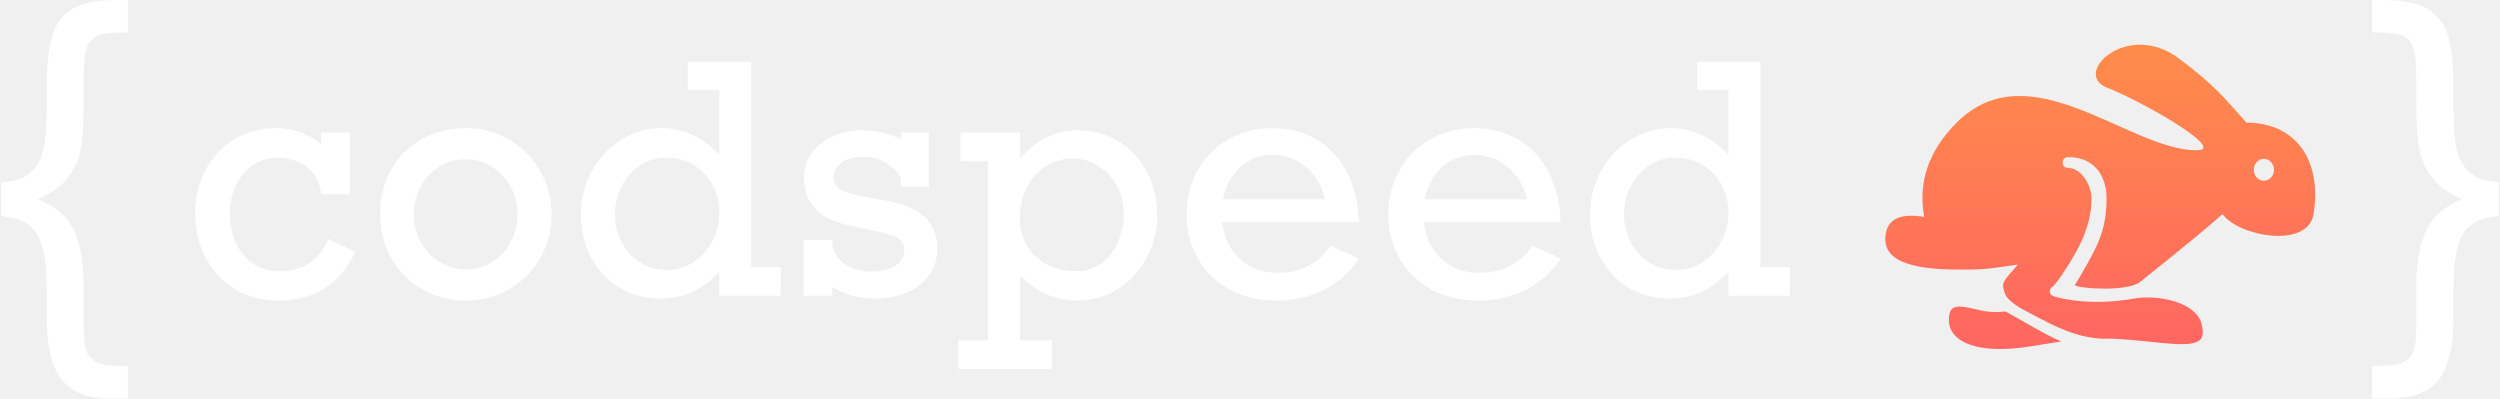
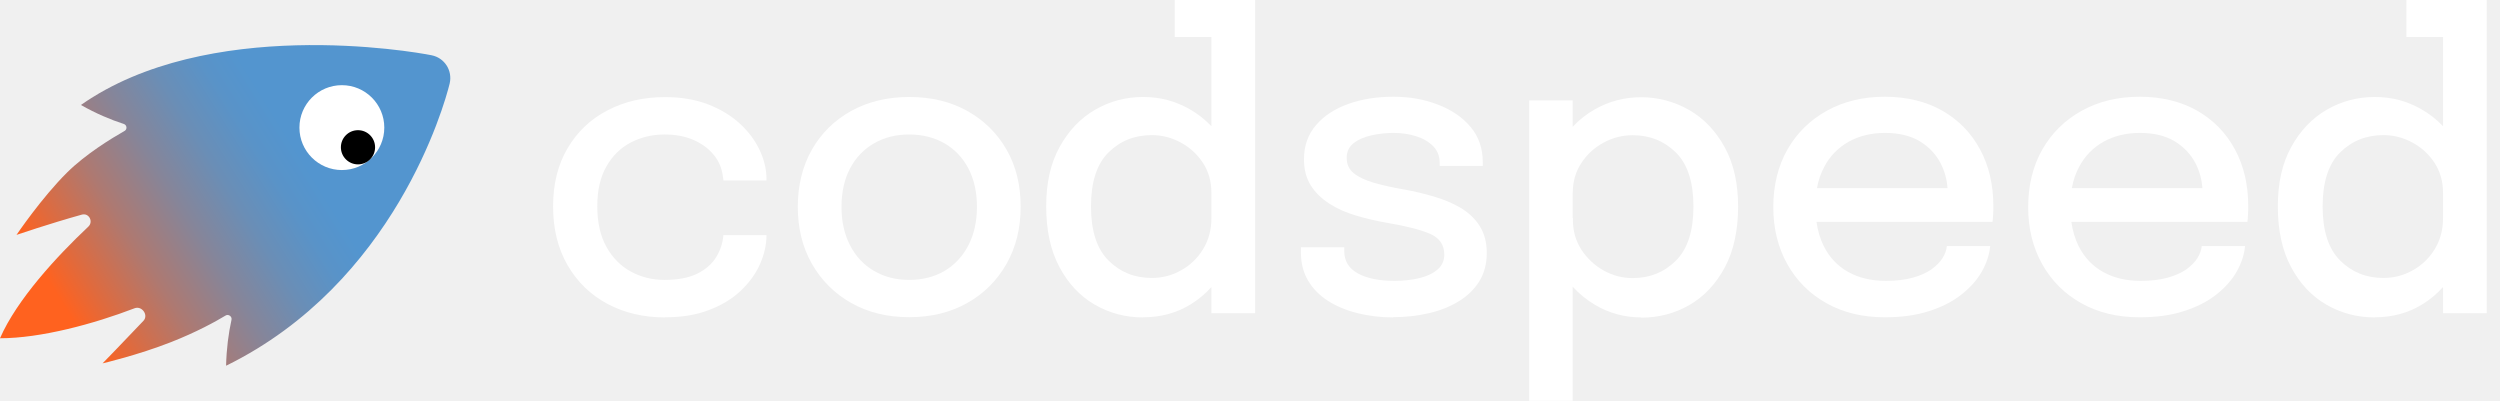
- <svg xmlns="http://www.w3.org/2000/svg" width="1454" height="232" viewBox="0 0 1454 232" fill="none">
-   <g clip-path="url(#clip0_1_40)">
-     <path d="M48.697 43.54L48.693 56.121C48.661 68.205 48.271 77.389 47.523 83.672C46.742 90.234 44.457 96.289 40.668 101.836C36.879 107.383 30.688 112.07 22.094 115.898C32.172 119.883 39.125 125.879 42.953 133.887C46.781 141.895 48.695 153.008 48.695 167.227V189.609C48.695 195.625 49.145 200.195 50.043 203.32C50.941 206.445 52.855 208.809 55.785 210.41C58.715 212.012 63.383 212.812 69.789 212.812H74.359V231.797H64.047C51.234 231.797 41.879 228.164 35.98 220.898C30.082 213.633 27.133 201.172 27.133 183.516V166.055C27.133 152.148 25.238 142.109 21.449 135.938C17.66 129.766 10.727 126.367 0.648 125.742V106.055C8.695 105.586 14.594 103.516 18.344 99.844C22.094 96.172 24.496 91.484 25.551 85.781C26.572 80.262 27.098 73.207 27.131 64.614L27.133 52.266L27.138 50.602C27.221 37.971 28.254 28.174 30.238 21.211C32.309 13.945 36.312 8.594 42.25 5.156C48.188 1.719 56.82 0 68.148 0H74.359V18.867H71.781C65.531 18.867 60.766 19.434 57.484 20.566C54.203 21.699 51.918 23.984 50.629 27.422C49.376 30.764 48.732 36.137 48.697 43.54Z" fill="white" />
-     <path d="M186.805 83.926V77.061H203.426V113.013H186.805C186.083 106.088 183.312 100.803 178.495 97.16C173.677 93.516 168.106 91.695 161.783 91.695C156.363 91.695 151.5 93.14 147.195 96.031C142.889 98.921 139.562 102.836 137.213 107.774C134.864 112.712 133.69 118.102 133.69 123.943C133.69 133.88 136.34 141.995 141.639 148.288C146.939 154.581 153.924 157.728 162.596 157.728C176.026 157.728 185.51 151.495 191.051 139.029L206.588 146.436C197.856 165.346 182.921 174.8 161.783 174.8C152.328 174.8 143.928 172.572 136.581 168.116C129.234 163.659 123.558 157.547 119.553 149.778C115.548 142.01 113.546 133.398 113.546 123.943C113.546 114.669 115.578 106.238 119.643 98.65C123.708 91.062 129.294 85.146 136.4 80.9C143.506 76.654 151.425 74.532 160.157 74.532C170.515 74.532 179.398 77.663 186.805 83.926ZM320.787 124.666C320.787 133.88 318.589 142.311 314.192 149.959C309.796 157.607 303.804 163.659 296.216 168.116C288.628 172.572 280.228 174.8 271.014 174.8C261.499 174.8 252.917 172.572 245.269 168.116C237.621 163.659 231.674 157.607 227.428 149.959C223.183 142.311 221.06 133.88 221.06 124.666C221.06 115.031 223.183 106.419 227.428 98.831C231.674 91.243 237.591 85.296 245.179 80.99C252.767 76.685 261.378 74.532 271.014 74.532C280.348 74.532 288.809 76.805 296.397 81.352C303.985 85.898 309.947 91.996 314.283 99.644C318.619 107.292 320.787 115.633 320.787 124.666ZM271.014 156.644C276.554 156.644 281.643 155.198 286.28 152.308C290.917 149.417 294.53 145.533 297.12 140.655C299.709 135.777 301.004 130.447 301.004 124.666C301.004 119.005 299.709 113.736 297.12 108.858C294.53 103.98 290.917 100.051 286.28 97.07C281.643 94.089 276.494 92.598 270.833 92.598C265.293 92.598 260.204 94.058 255.567 96.979C250.93 99.9 247.286 103.829 244.637 108.768C241.987 113.706 240.662 119.005 240.662 124.666C240.662 130.327 241.987 135.626 244.637 140.564C247.286 145.503 250.96 149.417 255.657 152.308C260.355 155.198 265.473 156.644 271.014 156.644ZM454.045 155.379V172H418.364V158.089C408.849 168.447 397.498 173.626 384.309 173.626C375.155 173.626 367.071 171.473 360.055 167.167C353.039 162.861 347.589 157.005 343.705 149.598C339.821 142.19 337.878 134 337.878 125.027C337.878 115.874 339.941 107.443 344.066 99.734C348.191 92.026 353.897 85.898 361.184 81.352C368.471 76.805 376.36 74.532 384.851 74.532C390.994 74.532 396.82 75.766 402.33 78.235C407.841 80.704 413.185 84.589 418.364 89.888V52.31H400.027V35.87H436.882V155.379H454.045ZM387.832 157.005C393.613 157.005 398.822 155.469 403.459 152.398C408.097 149.327 411.74 145.232 414.39 140.113C417.039 134.994 418.364 129.514 418.364 123.672C418.364 117.771 417.039 112.381 414.39 107.503C411.74 102.625 408.066 98.771 403.369 95.94C398.672 93.11 393.372 91.695 387.471 91.695C381.75 91.695 376.646 93.215 372.159 96.257C367.673 99.298 364.135 103.333 361.545 108.361C358.956 113.39 357.661 118.764 357.661 124.485C357.661 130.628 358.986 136.168 361.636 141.106C364.285 146.045 367.899 149.929 372.476 152.759C377.052 155.59 382.171 157.005 387.832 157.005ZM523.891 81.126V77.061H540.151V108.587H523.891V102.806C518.471 95.037 511.064 91.153 501.669 91.153C496.731 91.153 492.696 92.237 489.565 94.405C486.433 96.573 484.868 99.373 484.868 102.806C484.868 105.877 486.057 108.286 488.436 110.032C490.815 111.779 496.159 113.314 504.47 114.639L517.026 117.078C535.755 120.511 545.119 129.694 545.119 144.629C545.119 153.362 541.732 160.377 534.957 165.677C528.182 170.976 519.194 173.626 507.993 173.626C503.536 173.626 499.155 172.979 494.849 171.684C490.544 170.389 486.945 168.778 484.055 166.851V172H467.434V139.48H484.055V142.732C484.958 147.309 487.502 150.983 491.688 153.753C495.873 156.523 500.736 157.908 506.276 157.908C512.359 157.908 517.146 156.839 520.639 154.701C524.132 152.564 525.878 149.387 525.878 145.171C525.878 142.1 524.493 139.797 521.723 138.261L521.328 138.051C518.441 136.582 513.002 135.071 505.012 133.519L495.346 131.441C485.771 129.514 478.755 126.202 474.299 121.504C469.842 116.807 467.614 110.815 467.614 103.528C467.614 97.627 469.255 92.583 472.537 88.398C475.819 84.212 480.02 81.066 485.139 78.958C490.258 76.85 495.527 75.796 500.947 75.796C510.04 75.796 517.688 77.573 523.891 81.126ZM673.048 125.027C673.048 133.88 671.001 142.16 666.906 149.869C662.811 157.577 657.225 163.659 650.149 168.116C643.073 172.572 635.229 174.8 626.618 174.8C613.911 174.8 602.8 169.922 593.285 160.167V197.925H611.803V214.546H557.423V197.925H574.586V93.772H558.688V77.061H593.285V92.237C597.982 86.696 603.161 82.571 608.822 79.861C614.483 77.151 620.535 75.796 626.979 75.796C635.952 75.796 643.931 78.01 650.917 82.436C657.903 86.862 663.338 92.839 667.222 100.367C671.106 107.894 673.048 116.115 673.048 125.027ZM626.347 157.728C631.526 157.728 636.193 156.222 640.348 153.211C644.503 150.2 647.755 146.105 650.104 140.926C652.453 135.747 653.627 130.267 653.627 124.485C653.627 118.644 652.332 113.269 649.743 108.361C647.153 103.453 643.6 99.539 639.083 96.618C634.567 93.697 629.478 92.237 623.817 92.237C617.916 92.237 612.616 93.787 607.919 96.889C603.222 99.99 599.578 104.1 596.989 109.219C594.399 114.338 593.104 119.969 593.104 126.111C593.104 135.988 596.221 143.726 602.454 149.327C608.687 154.927 616.651 157.728 626.347 157.728ZM790.318 129.273H710.736C711.88 138.366 715.403 145.548 721.305 150.817C727.206 156.087 734.433 158.721 742.984 158.721C749.247 158.721 755.059 157.426 760.418 154.837C765.778 152.247 770.265 148.273 773.878 142.913L790.318 150.32C785.139 158.39 778.349 164.487 769.948 168.613C761.548 172.738 752.409 174.8 742.533 174.8C732.295 174.8 723.202 172.662 715.252 168.387C707.303 164.111 701.115 158.149 696.689 150.501C692.263 142.853 690.05 134.241 690.05 124.666C690.05 115.151 692.233 106.57 696.599 98.921C700.965 91.273 706.942 85.296 714.53 80.99C722.118 76.685 730.488 74.532 739.642 74.532C749.639 74.532 758.356 76.745 765.793 81.171C773.231 85.597 779.087 91.921 783.363 100.141C787.639 108.361 789.957 118.072 790.318 129.273ZM740.003 90.069C732.957 90.069 726.785 92.433 721.485 97.16C716.186 101.887 712.783 108.135 711.278 115.904H770.716C768.97 108.135 765.266 101.887 759.605 97.16C753.945 92.433 747.411 90.069 740.003 90.069ZM907.679 129.273H828.096C829.24 138.366 832.763 145.548 838.665 150.817C844.567 156.087 851.793 158.721 860.345 158.721C866.608 158.721 872.419 157.426 877.779 154.837C883.139 152.247 887.625 148.273 891.238 142.913L907.679 150.32C902.5 158.39 895.71 164.487 887.309 168.613C878.908 172.738 869.769 174.8 859.893 174.8C849.655 174.8 840.562 172.662 832.613 168.387C824.664 164.111 818.476 158.149 814.05 150.501C809.623 142.853 807.41 134.241 807.41 124.666C807.41 115.151 809.593 106.57 813.959 98.921C818.325 91.273 824.302 85.296 831.89 80.99C839.478 76.685 847.849 74.532 857.002 74.532C866.999 74.532 875.716 76.745 883.154 81.171C890.591 85.597 896.447 91.921 900.723 100.141C904.999 108.361 907.317 118.072 907.679 129.273ZM857.364 90.069C850.318 90.069 844.145 92.433 838.846 97.16C833.546 101.887 830.144 108.135 828.638 115.904H888.077C886.33 108.135 882.627 101.887 876.966 97.16C871.305 92.433 864.771 90.069 857.364 90.069ZM1023.77 35.87V155.379H1040.94V172H1005.26V158.089C995.741 168.447 984.39 173.626 971.201 173.626C962.047 173.626 953.963 171.473 946.947 167.167C939.931 162.861 934.481 157.005 930.597 149.598C926.713 142.19 924.771 134 924.771 125.027C924.771 115.874 926.833 107.443 930.958 99.734C935.083 92.026 940.789 85.898 948.076 81.352C955.363 76.805 963.252 74.532 971.743 74.532C977.886 74.532 983.712 75.766 989.222 78.235C994.733 80.704 1000.08 84.589 1005.26 89.888V52.31H986.919V35.87H1023.77ZM974.363 91.695C968.642 91.695 963.538 93.215 959.052 96.257C954.565 99.298 951.027 103.333 948.438 108.361C945.848 113.39 944.553 118.764 944.553 124.485C944.553 130.628 945.878 136.168 948.528 141.106C951.178 146.045 954.791 149.929 959.368 152.759C963.945 155.59 969.063 157.005 974.724 157.005C980.505 157.005 985.714 155.469 990.352 152.398C994.989 149.327 998.632 145.232 1001.28 140.113C1003.93 134.994 1005.26 129.514 1005.26 123.672C1005.26 117.771 1003.93 112.381 1001.28 107.503C998.632 102.625 994.958 98.771 990.261 95.94C985.564 93.11 980.265 91.695 974.363 91.695Z" fill="white" />
-     <path d="M1426.98 51.43L1426.98 63.75C1426.98 72.734 1427.49 80.078 1428.51 85.781C1429.52 91.484 1431.96 96.172 1435.83 99.844C1439.7 103.516 1445.54 105.586 1453.35 106.055V125.742C1443.27 126.367 1436.36 129.766 1432.61 135.938C1428.86 142.109 1426.98 152.148 1426.98 166.055V183.516C1426.98 201.172 1424.09 213.633 1418.31 220.898C1412.53 228.164 1402.84 231.797 1389.25 231.797H1379.64V212.812H1384.21C1390.62 212.812 1395.3 212.012 1398.27 210.41C1401.24 208.809 1403.16 206.445 1404.02 203.32C1404.85 200.303 1405.27 195.939 1405.3 190.227L1405.3 167.227C1405.3 153.008 1407.24 141.895 1411.11 133.887C1414.97 125.879 1421.95 119.883 1432.02 115.898C1423.35 112.07 1417.14 107.383 1413.39 101.836C1409.64 96.289 1407.36 90.234 1406.54 83.672L1406.43 82.817C1405.68 76.276 1405.3 66.834 1405.3 54.492V44.18C1405.3 36.445 1404.68 30.859 1403.43 27.422C1402.18 23.984 1400.03 21.699 1396.98 20.566C1393.94 19.434 1389.05 18.867 1382.34 18.867H1379.64V0H1385.15C1397.02 0 1405.91 1.719 1411.81 5.156C1417.71 8.594 1421.71 13.945 1423.82 21.211C1425.89 28.325 1426.94 38.398 1426.98 51.43Z" fill="white" />
-     <path fill-rule="evenodd" clip-rule="evenodd" d="M1151.9 180.507C1159.92 182.306 1165.59 181.036 1166.46 181.188L1166.5 181.197C1179.84 188.481 1189.54 194.681 1198.9 198.643C1198.54 198.677 1198.16 198.713 1197.79 198.749C1190.17 199.957 1184.69 200.837 1181.35 201.386C1147.08 207.013 1130.25 197.194 1133.94 182.087C1135.42 175.993 1143.75 178.676 1151.9 180.507ZM1267.01 33.823C1288.71 50.001 1294.95 58.405 1306.49 71.313C1334.81 71.313 1350.63 92.671 1345.56 124.523C1342.33 144.785 1302.15 137.661 1292.63 124.523C1286.27 130.332 1270.64 143.206 1245.74 163.147C1245.43 163.387 1245.09 163.655 1244.72 163.95C1237.45 169.788 1209.39 167.921 1206.71 165.928C1212.33 156.605 1216.38 149.321 1218.86 144.078C1222.58 136.213 1225.18 128.33 1225.18 115.269C1225.18 102.207 1217.91 91.112 1202.53 91.401C1201.18 91.426 1199.66 92.468 1199.66 94.515C1199.66 96.562 1201.18 97.63 1202.53 97.63C1210.67 97.63 1216.38 107.841 1216.39 115.269C1216.39 122.696 1215.22 128.722 1211.74 137.776C1208.74 145.596 1196.64 165.018 1193.49 166.954C1192.15 167.774 1191.81 169.598 1192.59 170.918C1192.84 171.349 1193.09 171.576 1193.39 171.786C1193.58 171.913 1193.74 171.998 1193.93 172.084C1194.15 172.182 1194.42 172.285 1194.75 172.396C1195.43 172.625 1196.34 172.886 1197.4 173.148C1200.14 173.824 1203.48 174.428 1207.23 174.863C1217.56 176.059 1229.14 175.813 1241.47 173.597L1241.95 173.511C1245.64 172.835 1251 172.781 1256.3 173.478C1262.5 174.296 1268.15 176.05 1272.44 178.674C1276.21 180.975 1278.81 183.847 1280.13 187.323L1280.25 187.702C1280.81 189.553 1281.09 191.542 1281.09 193.668C1281.09 205.09 1256.95 198.249 1229.04 197.017C1227.28 196.94 1225.16 196.934 1222.66 196.999C1211.27 196.422 1201.89 193.061 1189.33 186.734L1189.56 186.693C1189.56 186.693 1188.59 186.284 1187.06 185.573C1183.34 183.655 1179.33 181.491 1174.91 179.076L1174.88 179.084C1170.71 176.461 1167.04 173.521 1166.11 170.887C1163.68 164.024 1164.87 164.024 1173.59 153.882C1158.72 155.721 1158.35 156.797 1141.39 156.797C1124.44 156.797 1096.5 155.92 1096.5 139.171C1096.5 128.006 1104.03 123.663 1119.1 126.143C1115.43 105.835 1121.73 87.559 1138.01 71.313C1180.64 28.757 1238.2 87.396 1277.65 87.396C1295.6 87.396 1246.01 58.993 1225.4 50.945C1204.79 42.897 1237.23 11.624 1267.01 33.823ZM1316.68 92.372C1313.44 92.372 1310.81 95.226 1310.81 98.747C1310.81 102.268 1313.44 105.123 1316.68 105.123C1319.92 105.123 1322.55 102.268 1322.55 98.747C1322.55 95.226 1319.92 92.372 1316.68 92.372Z" fill="url(#paint0_linear_1_40)" />
+ <svg xmlns="http://www.w3.org/2000/svg" width="499" height="80" viewBox="0 0 499 80" fill="none">
+   <g fill="white">
+     <path fill-rule="evenodd" clip-rule="evenodd" d="M327.568 19.406C330.888 19.406 334.183 20.254 337.139 21.95C340.094 23.646 342.444 26.118 344.237 29.364C346.03 32.611 346.927 36.584 346.927 41.235C346.927 45.887 346.055 50.055 344.286 53.35C342.518 56.645 340.167 59.164 337.235 60.86C334.304 62.556 331.082 63.404 327.545 63.404L327.593 63.355C324.298 63.355 321.221 62.532 318.387 60.86C316.695 59.863 315.204 58.648 313.904 57.214V80H305.23V20.036H313.904V25.31C315.198 23.924 316.682 22.753 318.362 21.805C321.197 20.206 324.249 19.406 327.568 19.406ZM325.873 26.989C323.789 26.989 321.851 27.499 320.034 28.492C318.217 29.485 316.738 30.842 315.624 32.562C314.486 34.283 313.929 36.245 313.929 38.474L313.904 38.473V43.514L313.953 43.513V43.925C313.953 46.105 314.51 48.068 315.648 49.837C316.787 51.581 318.265 52.962 320.058 53.98C321.875 54.997 323.814 55.506 325.897 55.506C329.313 55.506 332.172 54.342 334.522 52.017C336.848 49.691 338.011 46.081 338.011 41.235C338.011 36.39 336.848 32.756 334.522 30.454C332.197 28.152 329.313 26.989 325.873 26.989Z" />
+     <path d="M132.735 19.382C135.958 19.382 138.817 19.867 141.337 20.836C143.832 21.805 145.964 23.09 147.685 24.689C149.429 26.287 150.736 28.056 151.633 29.97C152.529 31.884 152.99 33.798 152.99 35.736V36.026H144.389C144.389 35.905 144.389 35.736 144.341 35.566C144.292 35.397 144.292 35.227 144.268 35.058C144.05 33.483 143.444 32.078 142.427 30.866C141.409 29.631 140.076 28.661 138.429 27.935C136.781 27.208 134.843 26.845 132.639 26.845C130.216 26.845 127.987 27.377 125.952 28.419C123.917 29.461 122.269 31.06 121.058 33.192C119.822 35.324 119.217 37.99 119.217 41.188C119.217 44.385 119.822 47.075 121.033 49.255C122.245 51.435 123.868 53.083 125.903 54.197C127.938 55.312 130.192 55.869 132.639 55.869C135.279 55.869 137.436 55.458 139.107 54.658C140.779 53.834 142.063 52.743 142.911 51.387C143.759 50.006 144.268 48.528 144.389 46.929H152.99C152.99 48.843 152.554 50.782 151.682 52.744C150.809 54.706 149.501 56.475 147.806 58.074C146.11 59.673 143.978 60.958 141.458 61.902C138.938 62.871 136.03 63.331 132.711 63.331L132.735 63.355C128.471 63.355 124.643 62.459 121.275 60.666C117.908 58.873 115.243 56.305 113.305 52.962C111.367 49.619 110.398 45.718 110.397 41.212C110.397 36.706 111.366 32.828 113.305 29.558C115.243 26.287 117.884 23.768 121.275 22.023C124.643 20.255 128.471 19.382 132.735 19.382Z" />
+     <path fill-rule="evenodd" clip-rule="evenodd" d="M250.519 62.508H241.796V57.297C240.585 58.646 239.198 59.803 237.629 60.764C234.819 62.484 231.668 63.331 228.18 63.331L228.156 63.355C224.668 63.355 221.445 62.507 218.514 60.812C215.582 59.116 213.232 56.62 211.463 53.301C209.694 50.006 208.822 45.96 208.822 41.188C208.822 36.415 209.719 32.562 211.512 29.315C213.305 26.069 215.655 23.598 218.586 21.902C221.517 20.206 224.716 19.358 228.156 19.358C231.596 19.358 234.528 20.158 237.387 21.757C239.042 22.691 240.514 23.84 241.796 25.198V7.39H234.479V0H250.519V62.508ZM229.9 26.966C226.46 26.966 223.577 28.128 221.251 30.43C218.925 32.731 217.762 36.342 217.762 41.212C217.762 46.081 218.925 49.667 221.251 51.993C223.577 54.319 226.46 55.481 229.876 55.481C232.008 55.481 233.971 54.972 235.788 53.931C237.605 52.913 239.058 51.508 240.148 49.716C241.239 47.923 241.796 45.888 241.796 43.586V38.449C241.796 36.245 241.238 34.258 240.124 32.538C239.01 30.818 237.532 29.461 235.715 28.468C233.898 27.474 231.935 26.966 229.9 26.966Z" />
+     <path d="M278.13 19.31C281.4 19.31 284.235 19.819 286.948 20.86C289.662 21.878 291.843 23.356 293.49 25.294C295.137 27.232 295.961 29.582 295.961 32.393V33.119H287.36V32.562C287.36 31.181 286.924 30.042 286.052 29.17C285.18 28.298 284.041 27.62 282.636 27.184C281.231 26.747 279.753 26.529 278.178 26.529C276.748 26.529 275.294 26.674 273.841 26.989C272.387 27.304 271.176 27.813 270.231 28.54C269.262 29.267 268.802 30.261 268.802 31.52C268.802 32.78 269.262 33.822 270.207 34.573C271.128 35.324 272.46 35.954 274.156 36.463C275.852 36.947 277.839 37.407 280.116 37.795C282.2 38.158 284.211 38.643 286.197 39.225C288.16 39.806 289.953 40.557 291.527 41.477C293.102 42.422 294.386 43.61 295.331 45.088C296.276 46.566 296.761 48.358 296.761 50.49C296.761 52.622 296.252 54.609 295.234 56.208C294.217 57.807 292.835 59.14 291.091 60.182C289.346 61.248 287.36 62.023 285.131 62.531C282.902 63.04 280.576 63.307 278.105 63.307V63.355C275.562 63.355 273.187 63.065 270.958 62.508C268.729 61.951 266.743 61.126 265.047 60.036C263.351 58.946 262.043 57.614 261.098 56.015C260.153 54.416 259.668 52.55 259.668 50.442V49.352H268.317V50.151C268.317 52.09 269.214 53.567 271.007 54.56C272.8 55.554 275.247 56.062 278.348 56.062C280.164 56.062 281.812 55.869 283.338 55.506C284.84 55.142 286.052 54.56 286.948 53.785C287.844 53.01 288.281 52.017 288.281 50.83C288.281 48.892 287.336 47.486 285.422 46.662C283.508 45.838 280.625 45.112 276.772 44.458C274.665 44.095 272.629 43.61 270.667 43.028C268.705 42.447 266.936 41.672 265.386 40.679C263.835 39.685 262.575 38.498 261.654 37.044C260.734 35.59 260.273 33.846 260.273 31.787C260.273 29.122 261.073 26.844 262.672 24.979C264.271 23.113 266.427 21.708 269.141 20.739C271.854 19.77 274.859 19.31 278.13 19.31Z" />
+     <path fill-rule="evenodd" clip-rule="evenodd" d="M496.352 62.508H487.63V57.296C486.419 58.645 485.032 59.803 483.463 60.764C480.652 62.484 477.502 63.331 474.014 63.331L473.989 63.355C470.501 63.355 467.278 62.507 464.347 60.812C461.415 59.116 459.065 56.62 457.297 53.301C455.528 50.006 454.656 45.96 454.656 41.188C454.656 36.415 455.552 32.562 457.345 29.315C459.138 26.069 461.488 23.598 464.42 21.902C467.351 20.206 470.549 19.358 473.989 19.358C477.43 19.358 480.362 20.158 483.221 21.757C484.876 22.691 486.348 23.841 487.63 25.199V7.39H480.313V0H496.352V62.508ZM475.734 26.966C472.294 26.966 469.411 28.128 467.085 30.43C464.759 32.731 463.596 36.342 463.596 41.212C463.596 46.081 464.759 49.667 467.085 51.993C469.411 54.319 472.294 55.481 475.71 55.481C477.842 55.481 479.804 54.972 481.621 53.931C483.438 52.913 484.892 51.509 485.982 49.716C487.073 47.923 487.63 45.888 487.63 43.586V38.449C487.63 36.245 487.072 34.258 485.958 32.538C484.844 30.818 483.366 29.461 481.549 28.468C479.732 27.474 477.769 26.966 475.734 26.966Z" />
+     <path fill-rule="evenodd" clip-rule="evenodd" d="M376.214 19.31C380.551 19.31 384.476 20.255 387.723 22.12C390.969 23.986 393.464 26.554 395.232 29.849C397.001 33.119 397.874 36.899 397.874 41.163C397.874 41.672 397.874 42.253 397.825 42.932C397.801 43.61 397.753 44.046 397.704 44.288H362.57C362.826 46.076 363.311 47.7 364.027 49.134C365.142 51.363 366.765 53.083 368.873 54.27C370.981 55.458 373.5 56.062 376.432 56.062C378.491 56.062 380.261 55.844 381.763 55.433C383.265 55.021 384.5 54.464 385.493 53.785C386.462 53.083 387.214 52.332 387.723 51.532C388.231 50.709 388.522 49.909 388.595 49.109H397.244C397.075 50.854 396.517 52.55 395.548 54.246C394.579 55.942 393.197 57.468 391.429 58.849C389.66 60.23 387.504 61.321 384.96 62.12C382.416 62.944 379.484 63.331 376.189 63.331C371.756 63.331 367.88 62.386 364.561 60.52C361.217 58.655 358.624 56.063 356.759 52.744C354.893 49.425 353.949 45.62 353.949 41.332C353.949 37.044 354.894 33.119 356.783 29.824C358.673 26.529 361.314 23.937 364.657 22.096C368.025 20.23 371.877 19.31 376.214 19.31ZM376.263 26.529C373.501 26.529 371.053 27.135 368.97 28.298C366.886 29.485 365.239 31.157 364.101 33.337C363.427 34.6 362.949 36.003 362.666 37.553H388.726C388.599 35.794 388.149 34.151 387.358 32.61C386.414 30.793 385.033 29.316 383.191 28.201C381.326 27.087 379.025 26.529 376.263 26.529Z" />
+     <path fill-rule="evenodd" clip-rule="evenodd" d="M427.087 19.31C431.424 19.31 435.349 20.255 438.596 22.12C441.842 23.986 444.338 26.554 446.106 29.849C447.875 33.119 448.747 36.899 448.747 41.163C448.747 41.672 448.747 42.253 448.698 42.932C448.674 43.61 448.626 44.046 448.577 44.288H413.443C413.699 46.076 414.184 47.7 414.9 49.134C416.015 51.363 417.638 53.083 419.746 54.27C421.854 55.458 424.374 56.062 427.306 56.062C429.365 56.062 431.134 55.844 432.636 55.433C434.138 55.021 435.373 54.464 436.366 53.785C437.335 53.083 438.087 52.332 438.596 51.532C439.104 50.709 439.395 49.909 439.468 49.109H448.117C447.948 50.854 447.39 52.55 446.421 54.246C445.452 55.942 444.071 57.468 442.303 58.849C440.534 60.23 438.377 61.321 435.833 62.12C433.289 62.944 430.358 63.331 427.063 63.331C422.63 63.331 418.753 62.386 415.434 60.52C412.09 58.655 409.498 56.063 407.633 52.744C405.767 49.425 404.822 45.62 404.822 41.332C404.822 37.044 405.767 33.119 407.656 29.824C409.546 26.529 412.187 23.937 415.53 22.096C418.898 20.23 422.75 19.31 427.087 19.31ZM427.136 26.529C424.374 26.529 421.926 27.135 419.843 28.298C417.759 29.485 416.112 31.157 414.974 33.337C414.3 34.6 413.822 36.003 413.539 37.553H439.599C439.472 35.794 439.023 34.151 438.232 32.61C437.288 30.793 435.906 29.316 434.064 28.201C432.199 27.087 429.898 26.529 427.136 26.529Z" />
+     <path fill-rule="evenodd" clip-rule="evenodd" d="M181.481 19.358C185.867 19.358 189.719 20.279 193.062 22.145C196.406 24.01 199.022 26.578 200.912 29.873C202.802 33.168 203.723 36.947 203.723 41.26C203.723 45.572 202.778 49.328 200.912 52.648C199.022 55.967 196.43 58.583 193.062 60.473C189.719 62.362 185.867 63.308 181.481 63.308C177.096 63.308 173.244 62.362 169.9 60.473C166.557 58.583 163.941 55.966 162.051 52.648C160.161 49.328 159.24 45.524 159.24 41.26C159.24 36.996 160.185 33.168 162.051 29.873C163.941 26.578 166.533 24.01 169.9 22.145C173.244 20.303 177.096 19.358 181.481 19.358ZM181.481 26.845C178.816 26.845 176.49 27.426 174.455 28.613C172.42 29.776 170.821 31.448 169.683 33.603C168.544 35.76 167.962 38.328 167.962 41.284C167.962 44.24 168.544 46.784 169.683 48.988C170.821 51.193 172.42 52.889 174.455 54.076C176.49 55.263 178.841 55.869 181.481 55.869C184.146 55.869 186.496 55.263 188.531 54.076C190.566 52.865 192.142 51.169 193.28 48.988C194.419 46.808 195 44.216 195 41.284C195 38.353 194.419 35.76 193.28 33.603C192.142 31.447 190.542 29.776 188.531 28.613C186.496 27.45 184.146 26.845 181.481 26.845Z" />
  </g>
+   <path d="M16.151 20.955C41.373 3.248 82.122 10.214 86.149 11.031C88.746 11.551 90.364 14.094 89.75 16.685C88.688 21.049 78.757 56.487 45.128 73C45.205 69.614 45.608 66.562 46.21 63.814C46.351 63.171 45.602 62.635 45.039 62.975C43.041 64.181 39.271 66.27 34.118 68.294C27.529 70.882 20.471 72.529 20.471 72.529C20.471 72.529 24.393 68.519 28.63 64.036C29.701 62.902 28.322 60.97 26.866 61.528C18.711 64.656 8.142 67.516 0 67.516C3.372 59.792 11.325 51.173 17.626 45.244C18.7 44.233 17.753 42.445 16.333 42.841C9.75 44.678 3.294 46.882 3.294 46.882C3.294 46.882 8.299 39.474 13.412 34.412C17.123 30.737 22.309 27.582 24.873 26.128C25.43 25.812 25.337 24.95 24.729 24.751C22.023 23.869 19.16 22.661 16.151 20.955Z" fill="url(#logo-gradient)" />
+   <path d="M68.235 33.941C72.913 33.941 76.706 30.149 76.706 25.471C76.706 20.792 72.913 17 68.235 17C63.557 17 59.765 20.792 59.765 25.471C59.765 30.149 63.557 33.941 68.235 33.941Z" fill="white" />
+   <path d="M71.454 32.81C73.339 32.81 74.867 31.282 74.867 29.397C74.867 27.513 73.339 25.985 71.454 25.985C69.57 25.985 68.042 27.513 68.042 29.397C68.042 31.282 69.57 32.81 71.454 32.81Z" fill="black" />
  <defs>
-     <linearGradient id="paint0_linear_1_40" x1="1221.5" y1="26" x2="1221.5" y2="202.991" gradientUnits="userSpaceOnUse">
-       <stop stop-color="#FF8C4A" />
-       <stop offset="1" stop-color="#FF6661" />
+     <linearGradient id="logo-gradient" x1="59.765" y1="30.647" x2="12.191" y2="60.222" gradientUnits="userSpaceOnUse">
+       <stop stop-color="#5395CF" />
+       <stop offset="0.12" stop-color="#5993C8" />
+       <stop offset="0.28" stop-color="#6A8EB6" />
+       <stop offset="0.46" stop-color="#868599" />
+       <stop offset="0.67" stop-color="#AE7971" />
+       <stop offset="0.88" stop-color="#E06A3D" />
+       <stop offset="1" stop-color="#FF621F" />
    </linearGradient>
-     <clipPath id="clip0_1_40">
-       <rect width="1454" height="232" fill="white" />
-     </clipPath>
  </defs>
</svg>
